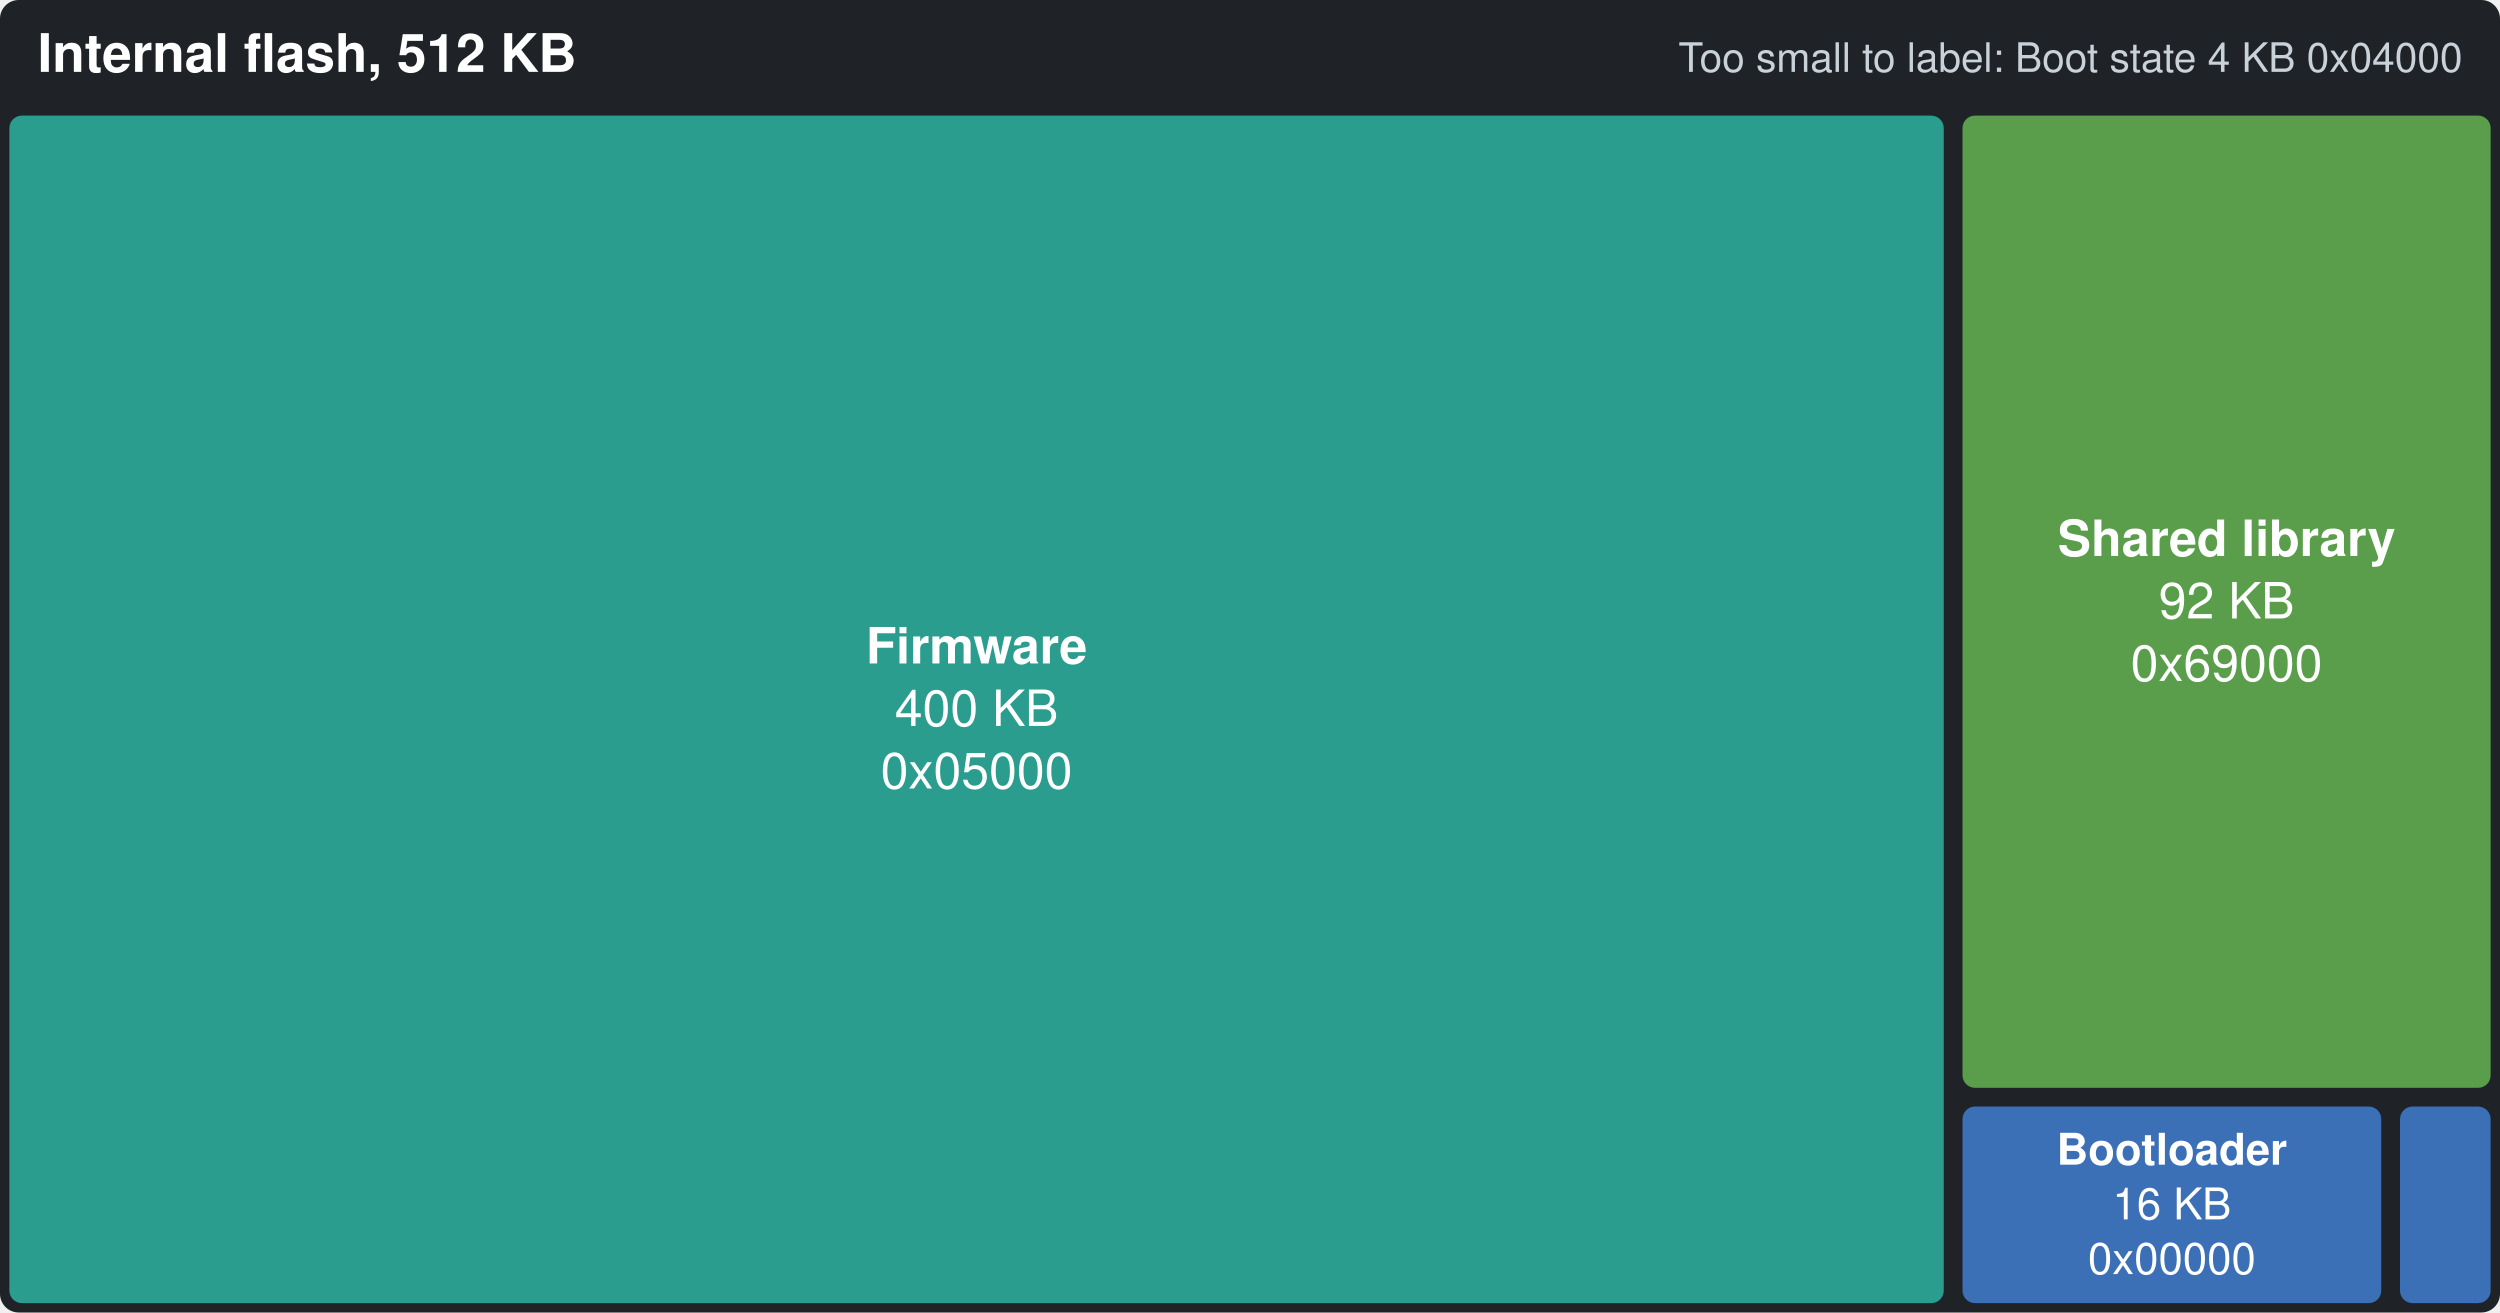
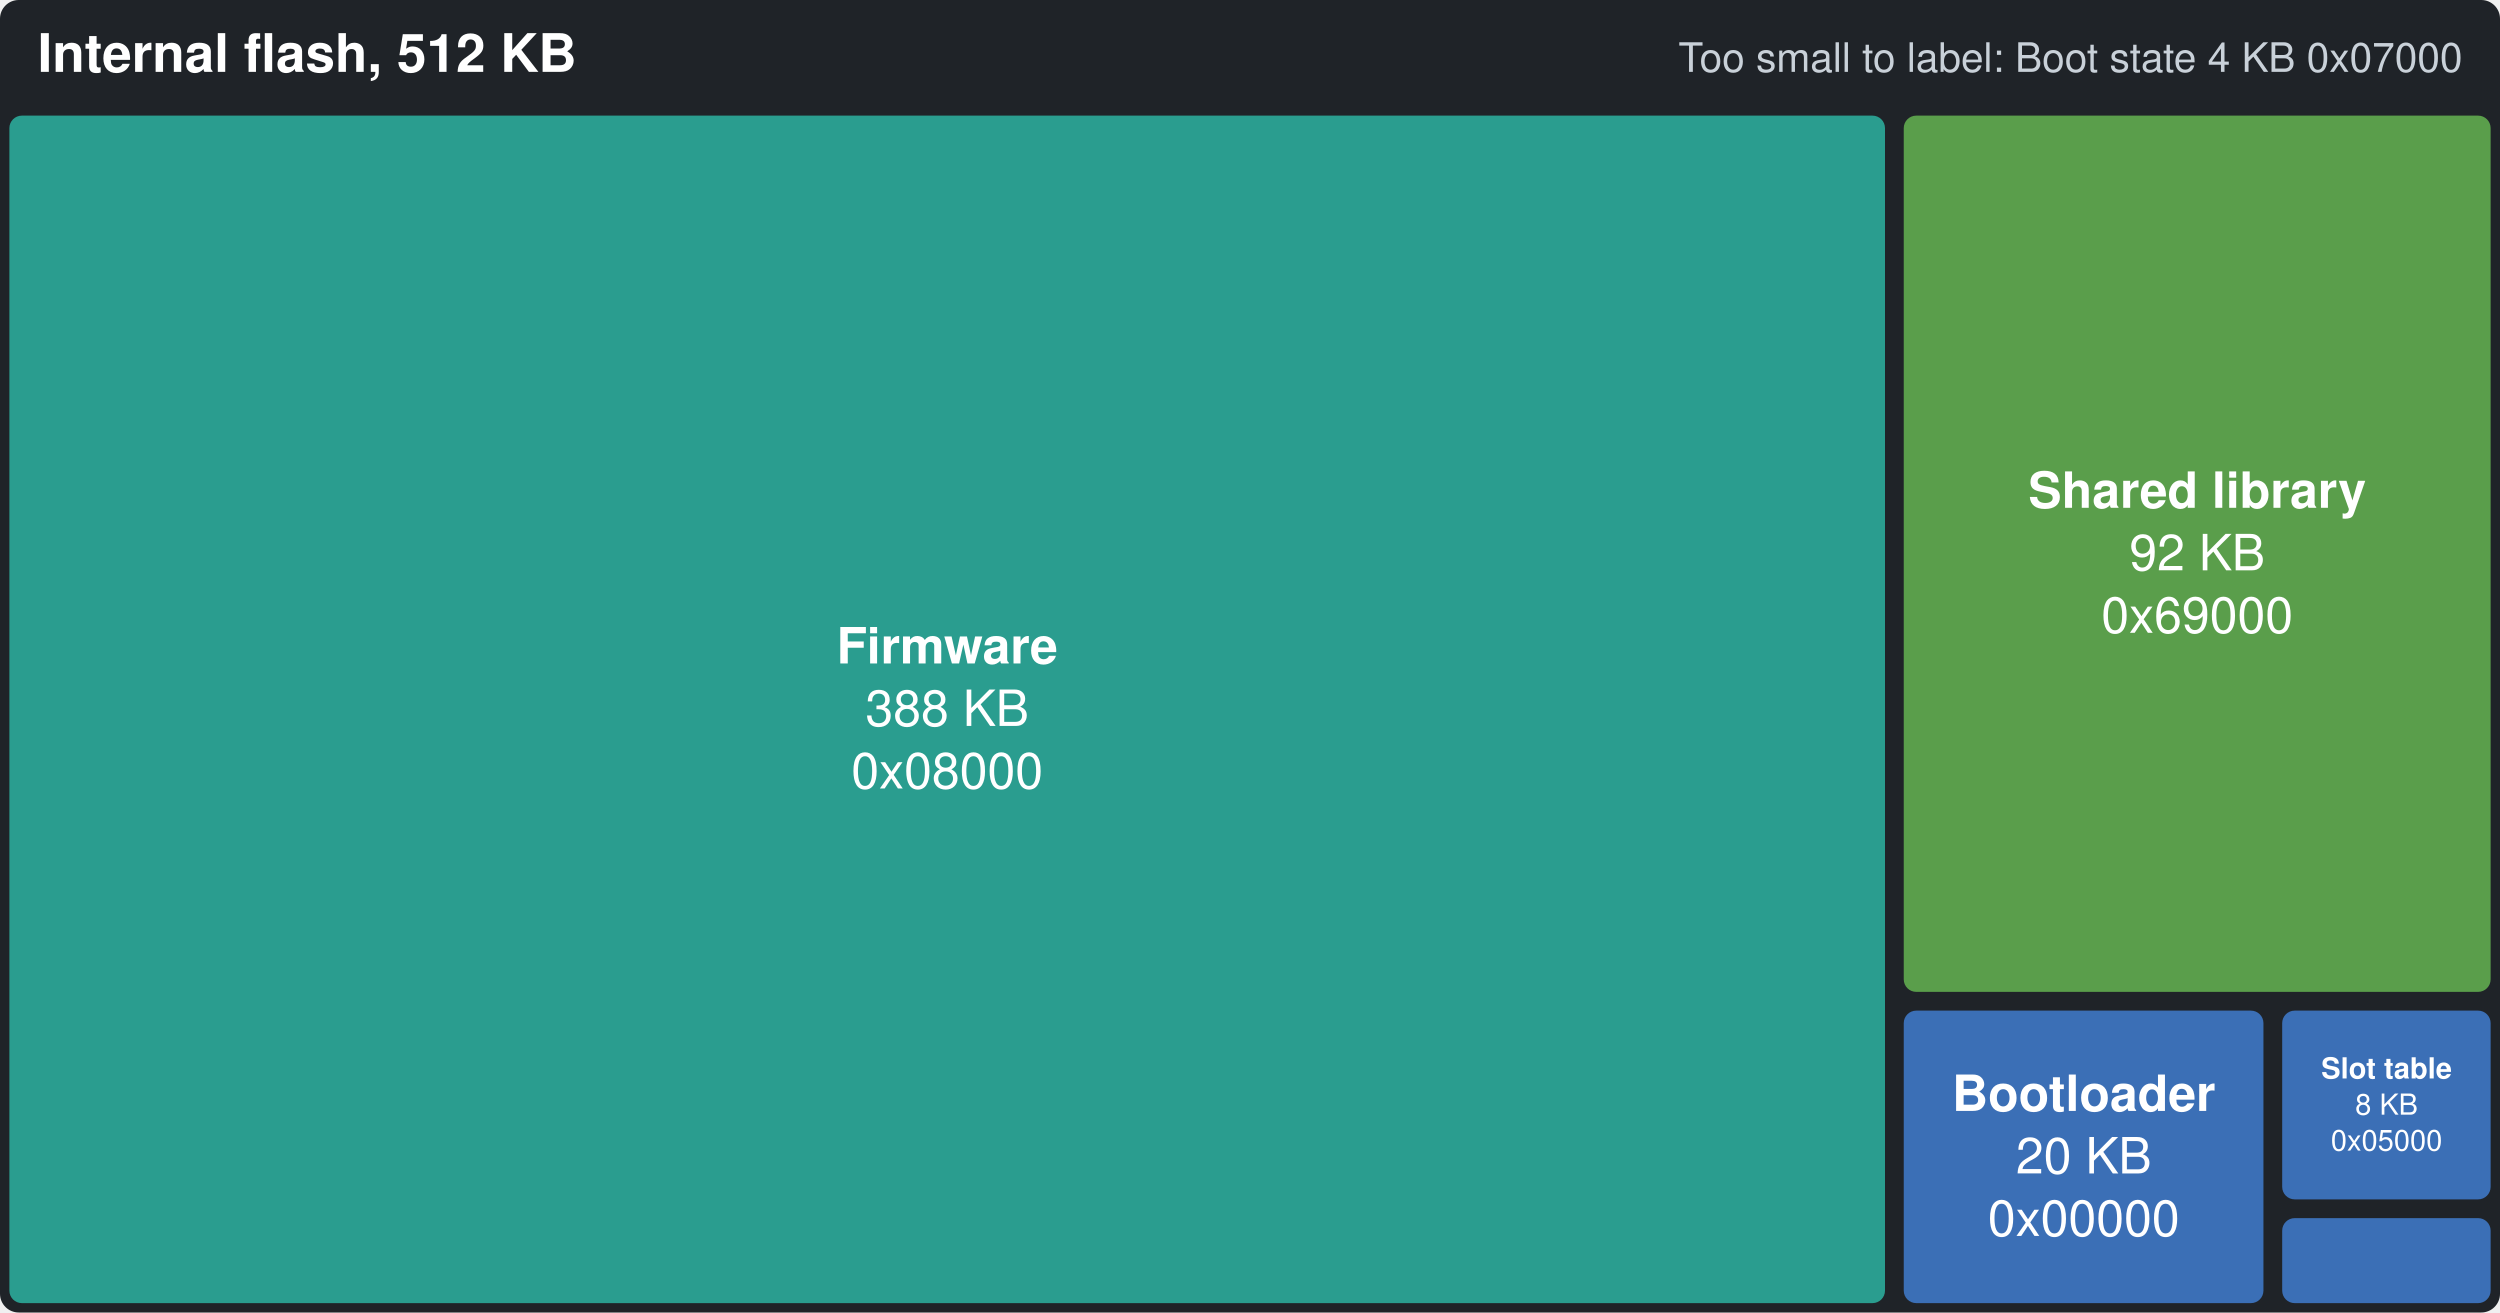
<svg xmlns="http://www.w3.org/2000/svg" viewBox="0 0 800 420" font-family="Helvetica, Arial, sans-serif">
  <rect width="800" height="420" rx="6" fill="#1f2328" />
  <text x="12" y="23" font-size="17" font-weight="bold" fill="#ffffff">Internal flash, 512 KB</text>
-   <rect x="3.0" y="37.0" width="619.0" height="380.0" rx="4" fill="#2a9d8f" />
-   <text x="312.5" y="212.3" font-size="16.0" font-weight="bold" fill="#ffffff" text-anchor="middle">Firmware</text>
-   <text x="312.5" y="232.3" font-size="16.0" font-weight="normal" fill="#ffffff" text-anchor="middle">400 KB</text>
-   <text x="312.5" y="252.3" font-size="16.0" font-weight="normal" fill="#ffffff" text-anchor="middle">0x05000</text>
-   <rect x="628.0" y="37.0" width="169.0" height="311.1" rx="4" fill="#5a9e4b" />
-   <text x="712.5" y="177.9" font-size="16.0" font-weight="bold" fill="#ffffff" text-anchor="middle">Shared library</text>
-   <text x="712.5" y="197.9" font-size="16.0" font-weight="normal" fill="#ffffff" text-anchor="middle">92 KB</text>
-   <text x="712.5" y="217.9" font-size="16.0" font-weight="normal" fill="#ffffff" text-anchor="middle">0x69000</text>
-   <rect x="628.0" y="354.1" width="134.0" height="62.9" rx="4" fill="#3b6fb6" />
-   <text x="695.0" y="372.7" font-size="14.0" font-weight="bold" fill="#ffffff" text-anchor="middle">Bootloader</text>
-   <text x="695.0" y="390.2" font-size="14.0" font-weight="normal" fill="#ffffff" text-anchor="middle">16 KB</text>
-   <text x="695.0" y="407.7" font-size="14.0" font-weight="normal" fill="#ffffff" text-anchor="middle">0x00000</text>
-   <rect x="768.0" y="354.1" width="29.0" height="62.9" rx="4" fill="#3b6fb6" />
-   <text x="788" y="23" font-size="13" fill="#c9d1d9" text-anchor="end">Too small to label: Boot state 4 KB 0x04000</text>
+   <rect x="3.0" y="37.0" width="600.2" height="380.0" rx="4" fill="#2a9d8f" />
+   <text x="303.1" y="212.3" font-size="16.0" font-weight="bold" fill="#ffffff" text-anchor="middle">Firmware</text>
+   <text x="303.1" y="232.3" font-size="16.0" font-weight="normal" fill="#ffffff" text-anchor="middle">388 KB</text>
+   <text x="303.1" y="252.3" font-size="16.0" font-weight="normal" fill="#ffffff" text-anchor="middle">0x08000</text>
+   <rect x="609.2" y="37.0" width="187.8" height="280.4" rx="4" fill="#5a9e4b" />
+   <text x="703.1" y="162.5" font-size="16.0" font-weight="bold" fill="#ffffff" text-anchor="middle">Shared library</text>
+   <text x="703.1" y="182.5" font-size="16.0" font-weight="normal" fill="#ffffff" text-anchor="middle">92 KB</text>
+   <text x="703.1" y="202.5" font-size="16.0" font-weight="normal" fill="#ffffff" text-anchor="middle">0x69000</text>
+   <rect x="609.2" y="323.4" width="115.1" height="93.6" rx="4" fill="#3b6fb6" />
+   <text x="666.8" y="355.5" font-size="16.0" font-weight="bold" fill="#ffffff" text-anchor="middle">Bootloader</text>
+   <text x="666.8" y="375.5" font-size="16.0" font-weight="normal" fill="#ffffff" text-anchor="middle">20 KB</text>
+   <text x="666.8" y="395.5" font-size="16.0" font-weight="normal" fill="#ffffff" text-anchor="middle">0x00000</text>
+   <rect x="730.3" y="323.4" width="66.7" height="60.4" rx="4" fill="#3b6fb6" />
+   <text x="763.7" y="345.1" font-size="9.3" font-weight="bold" fill="#ffffff" text-anchor="middle">Slot table</text>
+   <text x="763.7" y="356.7" font-size="9.3" font-weight="normal" fill="#ffffff" text-anchor="middle">8 KB</text>
+   <text x="763.7" y="368.2" font-size="9.3" font-weight="normal" fill="#ffffff" text-anchor="middle">0x05000</text>
+   <rect x="730.3" y="389.8" width="66.7" height="27.2" rx="4" fill="#3b6fb6" />
+   <text x="788" y="23" font-size="13" fill="#c9d1d9" text-anchor="end">Too small to label: Boot state 4 KB 0x07000</text>
</svg>
